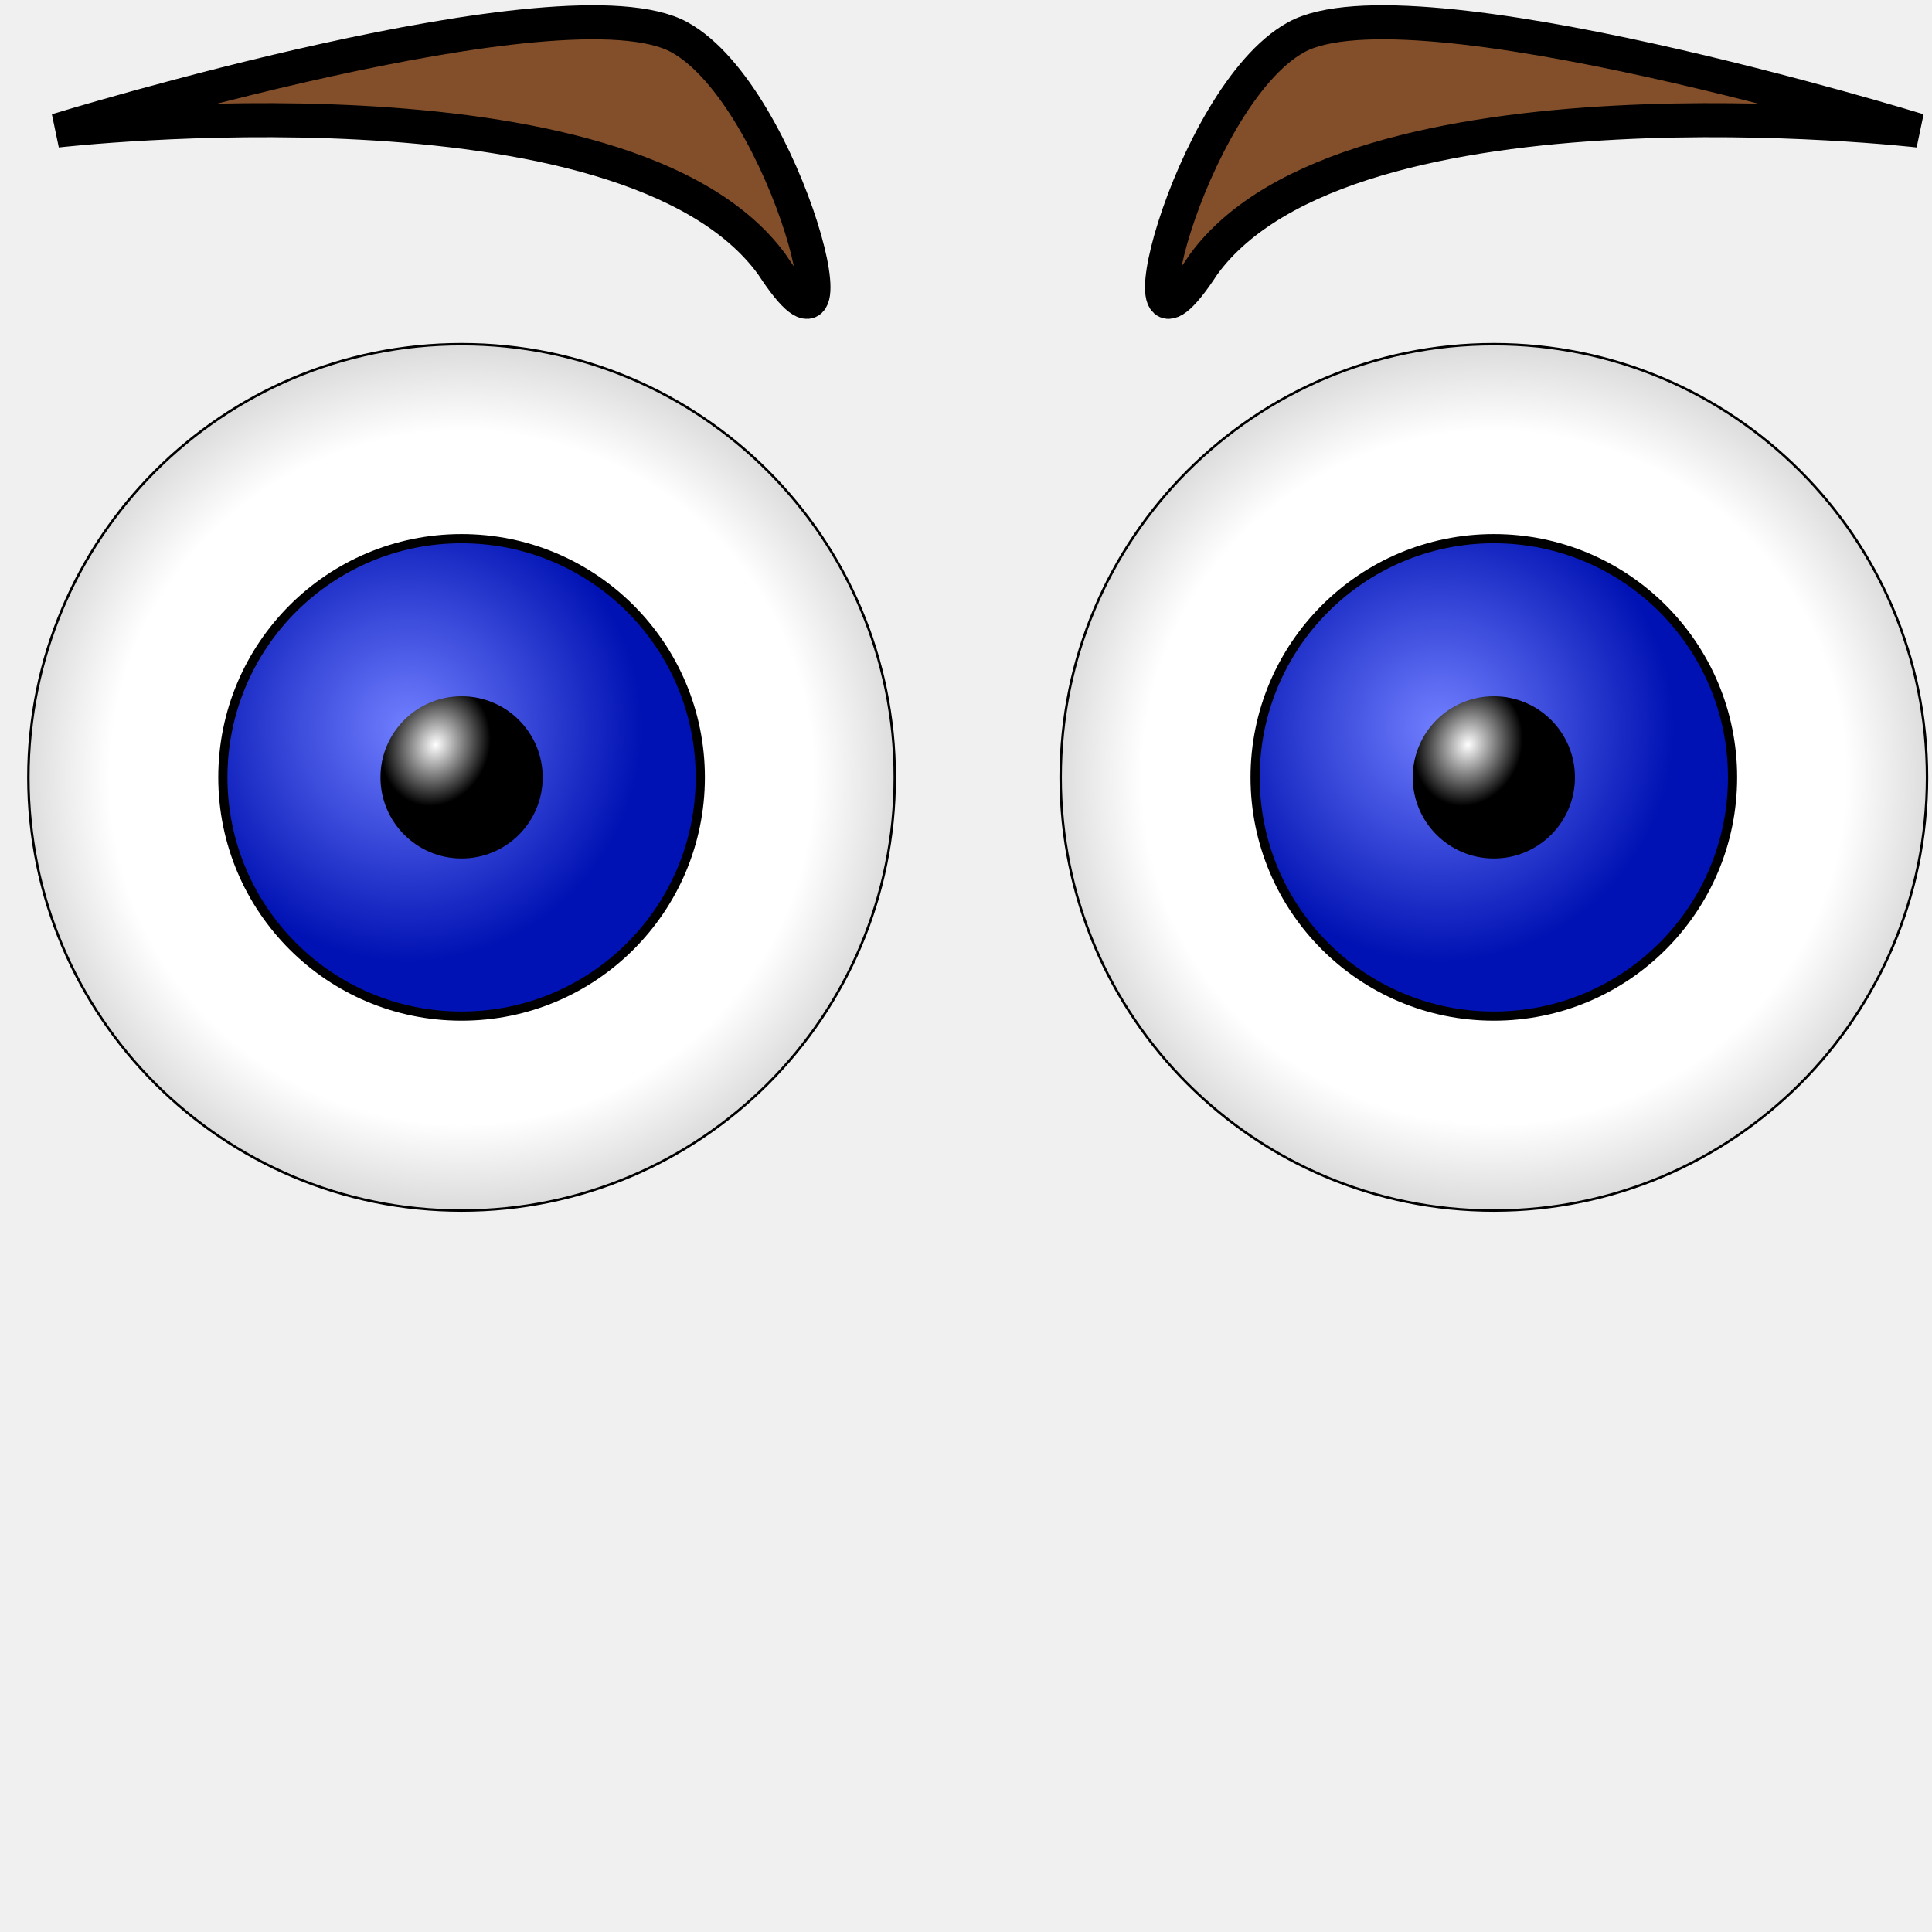
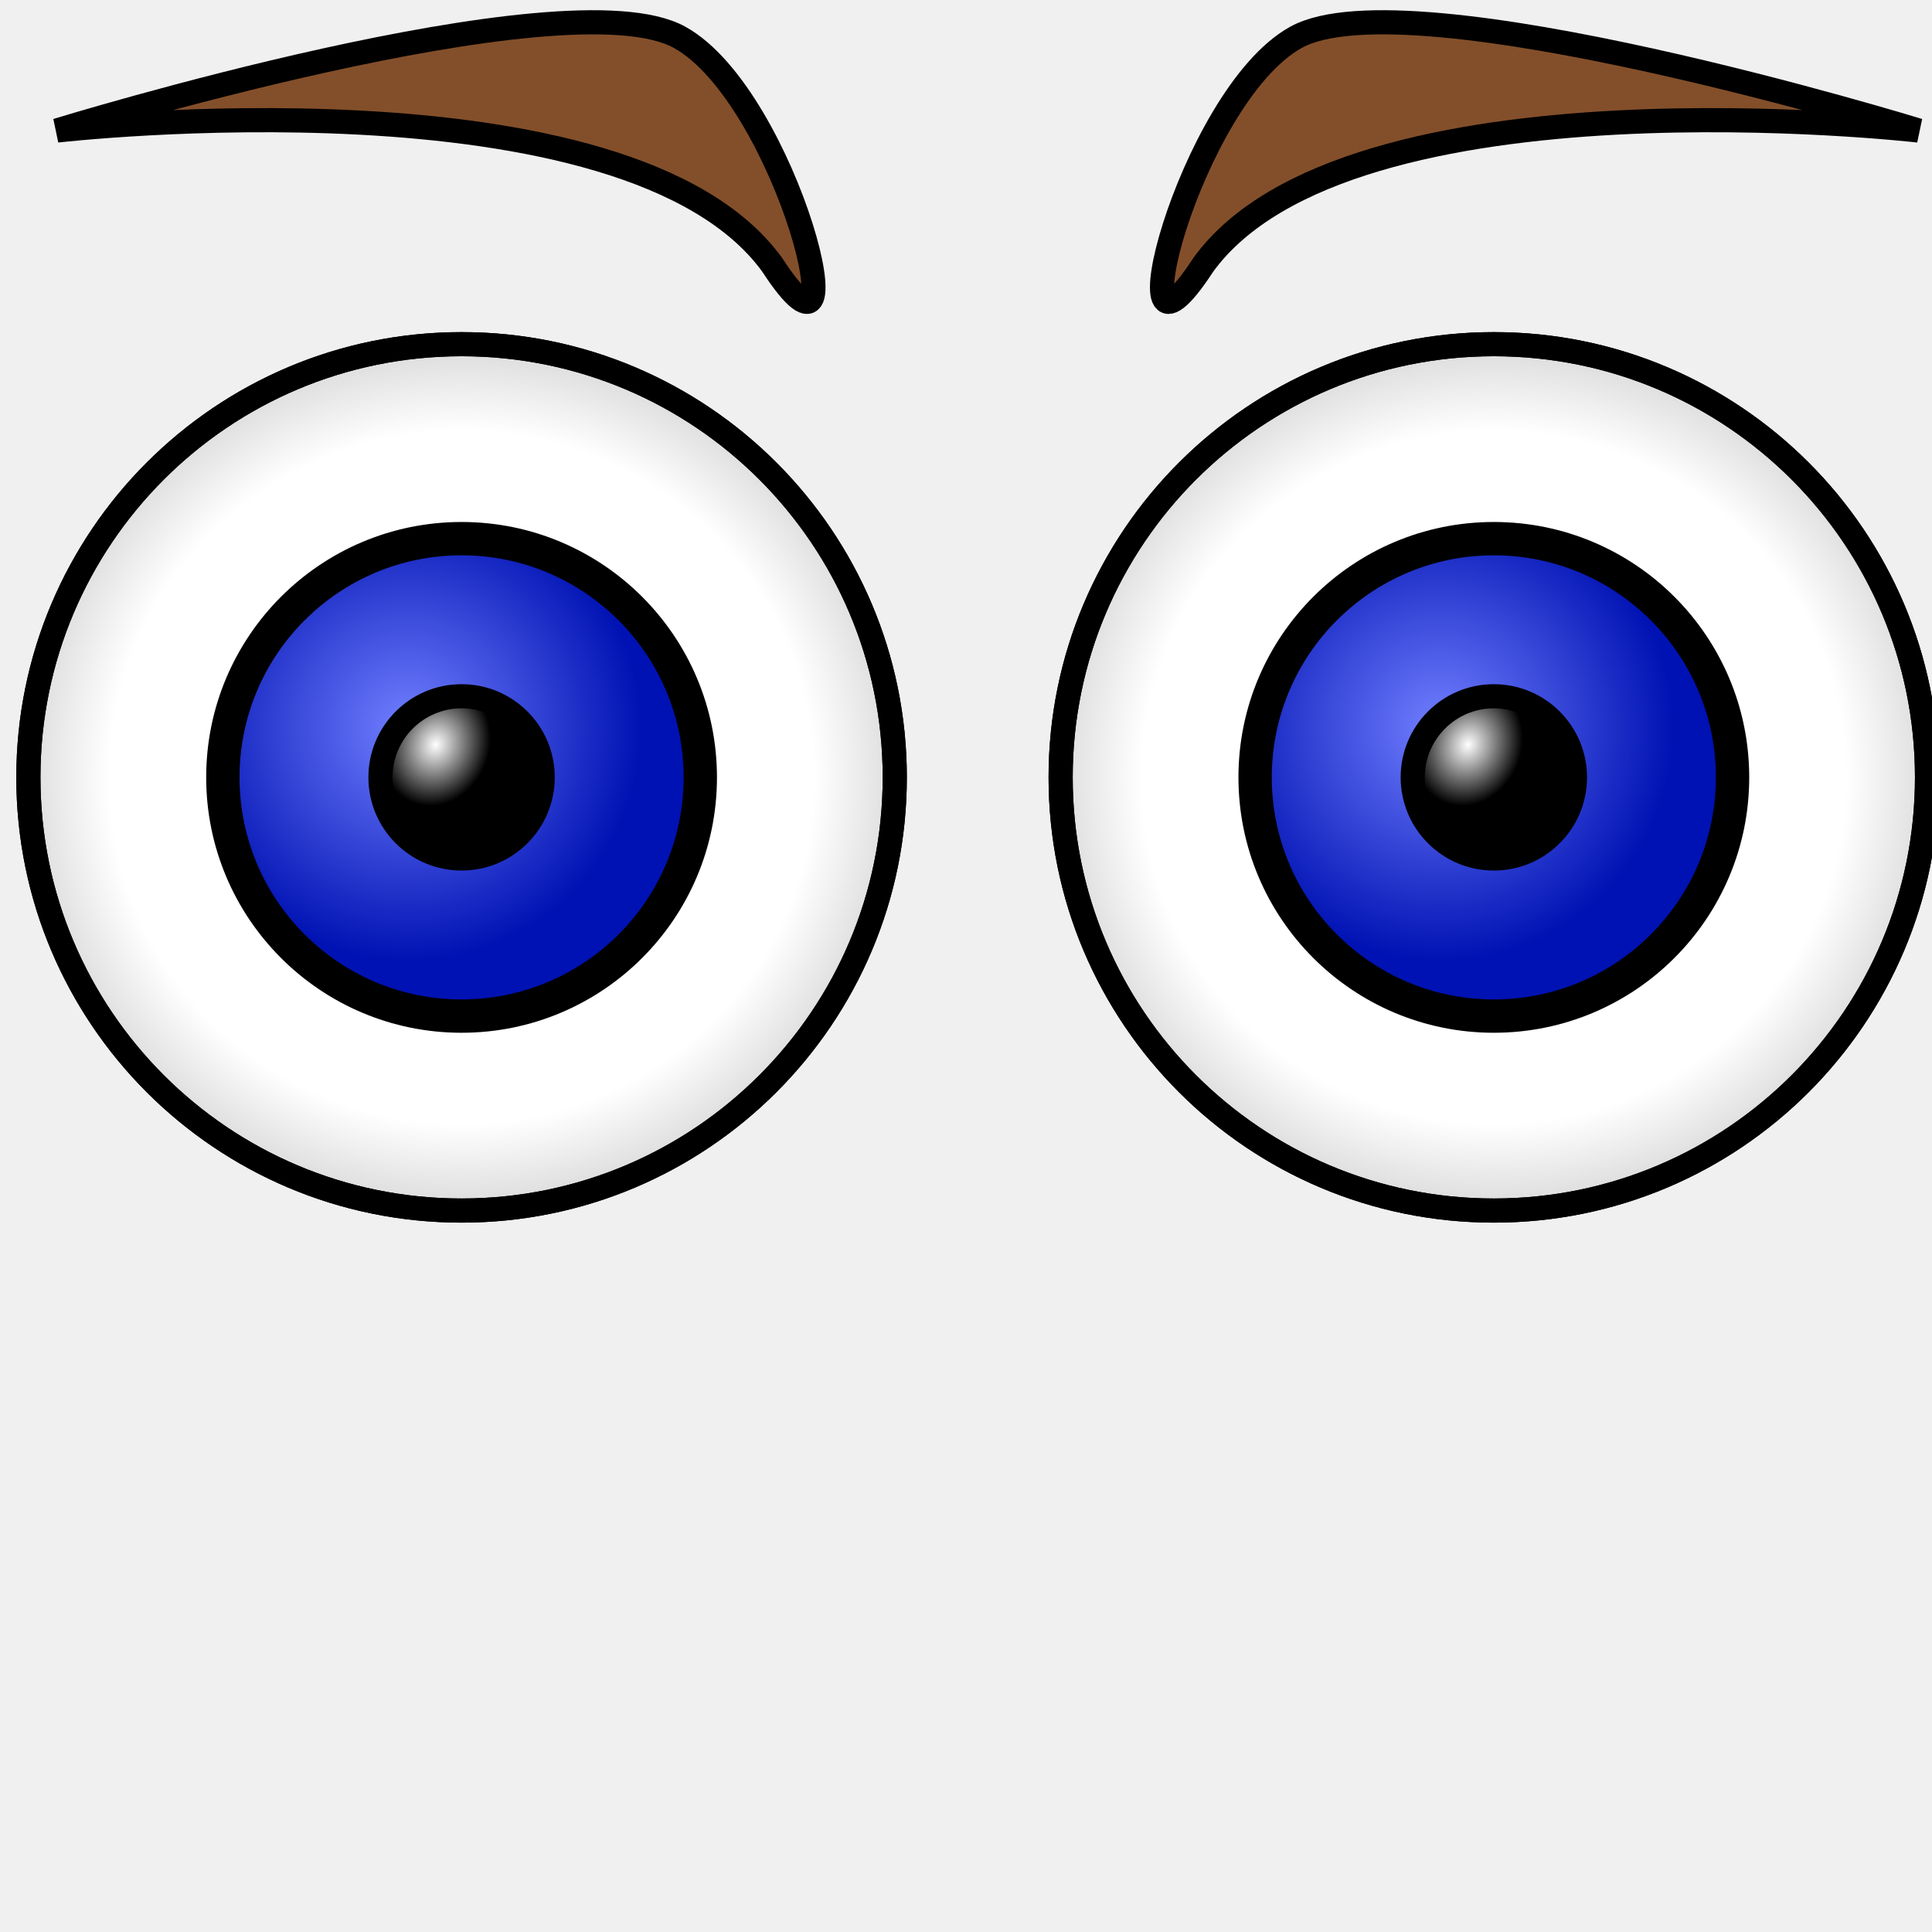
- <svg xmlns="http://www.w3.org/2000/svg" xmlns:xlink="http://www.w3.org/1999/xlink" width="16px" height="16px" id="svg3680">
+ <svg xmlns="http://www.w3.org/2000/svg" xmlns:xlink="http://www.w3.org/1999/xlink" width="16px" height="16px" id="svg3680" version="1.1">
  <defs id="defs3682">
    <linearGradient id="linearGradient4480">
      <stop style="stop-color:#ffffff;stop-opacity:1;" offset="0" id="stop4482" />
      <stop style="stop-color:#000000;stop-opacity:1;" offset="1" id="stop4484" />
    </linearGradient>
    <linearGradient id="linearGradient4474">
      <stop id="stop4476" offset="0" style="stop-color:#717fff;stop-opacity:1;" />
      <stop id="stop4478" offset="1" style="stop-color:#0012b3;stop-opacity:1;" />
    </linearGradient>
    <linearGradient id="linearGradient11030">
      <stop style="stop-color:#2dff83;stop-opacity:1;" offset="0" id="stop11032" />
      <stop style="stop-color:#009704;stop-opacity:1;" offset="1" id="stop11034" />
    </linearGradient>
    <linearGradient id="linearGradient4104">
      <stop style="stop-color:#000000;stop-opacity:0;" offset="0" id="stop4106" />
      <stop style="stop-color:#000000;stop-opacity:0;" offset="0.362" id="stop6060" />
      <stop style="stop-color:#000000;stop-opacity:1;" offset="1" id="stop4108" />
    </linearGradient>
    <radialGradient xlink:href="#linearGradient4104" id="radialGradient9011" gradientUnits="userSpaceOnUse" gradientTransform="matrix(2.243654,0,0,2.208394,-336.6749,-621.7251)" cx="270.714" cy="514.505" fx="270.714" fy="514.505" r="177.857" />
    <radialGradient xlink:href="#linearGradient4474" id="radialGradient4091" gradientUnits="userSpaceOnUse" gradientTransform="translate(2.2238215e-5,4.3575492e-6)" cx="229.773" cy="476.489" fx="229.773" fy="476.489" r="177.857" />
    <radialGradient xlink:href="#linearGradient4480" id="radialGradient4486" cx="200" cy="441.507" fx="200" fy="441.507" r="177.857" gradientUnits="userSpaceOnUse" gradientTransform="matrix(0.6147289,0.2447792,-0.2847899,0.7152101,216.8844,78.234)" />
    <radialGradient xlink:href="#linearGradient4104" id="radialGradient4497" gradientUnits="userSpaceOnUse" gradientTransform="matrix(2.243654,0,0,2.208394,-336.6749,-621.7251)" cx="270.714" cy="514.505" fx="270.714" fy="514.505" r="177.857" />
    <radialGradient xlink:href="#linearGradient4474" id="radialGradient4499" gradientUnits="userSpaceOnUse" gradientTransform="translate(2.2238215e-5,4.3575492e-6)" cx="229.773" cy="476.489" fx="229.773" fy="476.489" r="177.857" />
    <radialGradient xlink:href="#linearGradient4480" id="radialGradient4501" gradientUnits="userSpaceOnUse" gradientTransform="matrix(0.6147289,0.2447792,-0.2847899,0.7152101,216.8844,78.234)" cx="200" cy="441.507" fx="200" fy="441.507" r="177.857" />
    <radialGradient xlink:href="#linearGradient4104" id="radialGradient4521" gradientUnits="userSpaceOnUse" gradientTransform="matrix(2.243654,0,0,2.208394,-336.6749,-621.7251)" cx="270.714" cy="514.505" fx="270.714" fy="514.505" r="177.857" />
    <radialGradient xlink:href="#linearGradient4474" id="radialGradient4523" gradientUnits="userSpaceOnUse" gradientTransform="translate(2.2238215e-5,4.3575492e-6)" cx="229.773" cy="476.489" fx="229.773" fy="476.489" r="177.857" />
    <radialGradient xlink:href="#linearGradient4480" id="radialGradient4525" gradientUnits="userSpaceOnUse" gradientTransform="matrix(0.6147289,0.2447792,-0.2847899,0.7152101,216.8844,78.234)" cx="200" cy="441.507" fx="200" fy="441.507" r="177.857" />
    <radialGradient xlink:href="#linearGradient4104" id="radialGradient4539" gradientUnits="userSpaceOnUse" gradientTransform="matrix(2.243654,0,0,2.208394,-336.6749,-621.7251)" cx="270.714" cy="514.505" fx="270.714" fy="514.505" r="177.857" />
    <radialGradient xlink:href="#linearGradient4474" id="radialGradient4541" gradientUnits="userSpaceOnUse" gradientTransform="translate(2.2238215e-5,4.3575492e-6)" cx="229.773" cy="476.489" fx="229.773" fy="476.489" r="177.857" />
    <radialGradient xlink:href="#linearGradient4480" id="radialGradient4543" gradientUnits="userSpaceOnUse" gradientTransform="matrix(0.6147289,0.2447792,-0.2847899,0.7152101,216.8844,78.234)" cx="200" cy="441.507" fx="200" fy="441.507" r="177.857" />
  </defs>
  <g id="layer1">
-     <g id="g4490" transform="matrix(0.7076829,0,0,0.7076829,4.675871,0.7362234)">
-       <path transform="matrix(2.8502752e-2,0,0,2.8502752e-2,3.158028,-6.608021)" d="M 448.571,514.505 A 177.857,177.857 0 1 1 92.857,514.505 A 177.857,177.857 0 1 1 448.571,514.505 z" id="path2160" style="color:#000000;fill:#ffffff;fill-opacity:0.999;fill-rule:nonzero;stroke:#000000;stroke-width:1;stroke-linecap:square;stroke-linejoin:bevel;marker:none;marker-start:none;marker-mid:none;marker-end:none;stroke-miterlimit:4;stroke-dasharray:none;stroke-dashoffset:0;stroke-opacity:1;visibility:visible;display:inline;overflow:visible" />
-       <path transform="matrix(2.8502752e-2,0,0,2.8502752e-2,3.158028,-6.608021)" style="color:#000000;fill:url(#radialGradient4521);fill-opacity:1;fill-rule:nonzero;stroke:none;stroke-width:1;stroke-linecap:square;stroke-linejoin:bevel;marker:none;marker-start:none;marker-mid:none;marker-end:none;stroke-miterlimit:4;stroke-dasharray:none;stroke-dashoffset:0;stroke-opacity:1;visibility:visible;display:inline;overflow:visible" id="path3133" d="M 448.571,514.505 A 177.857,177.857 0 1 1 92.857,514.505 A 177.857,177.857 0 1 1 448.571,514.505 z" />
-       <path transform="matrix(1.6009077e-2,0,0,1.6009077e-2,6.540244,-0.1799636)" d="M 448.571,514.505 A 177.857,177.857 0 1 1 92.857,514.505 A 177.857,177.857 0 1 1 448.571,514.505 z" id="path8000" style="color:#000000;fill:#000000;fill-opacity:1;fill-rule:nonzero;stroke:none;stroke-width:1;stroke-linecap:square;stroke-linejoin:bevel;marker:none;marker-start:none;marker-mid:none;marker-end:none;stroke-miterlimit:4;stroke-dasharray:none;stroke-dashoffset:0;stroke-opacity:1;visibility:visible;display:inline;overflow:visible" />
-       <path style="color:#000000;fill:url(#radialGradient4523);fill-opacity:1;fill-rule:nonzero;stroke:none;stroke-width:1;stroke-linecap:square;stroke-linejoin:bevel;marker:none;marker-start:none;marker-mid:none;marker-end:none;stroke-miterlimit:4;stroke-dasharray:none;stroke-dashoffset:0;stroke-opacity:1;visibility:visible;display:inline;overflow:visible" id="path8004" d="M 448.571,514.505 A 177.857,177.857 0 1 1 92.857,514.505 A 177.857,177.857 0 1 1 448.571,514.505 z" transform="matrix(1.5404967e-2,0,0,1.5404967e-2,6.703786,0.130856)" />
-       <path style="color:#000000;fill:url(#radialGradient4525);fill-opacity:1;fill-rule:nonzero;stroke:none;stroke-width:1;stroke-linecap:square;stroke-linejoin:bevel;marker:none;marker-start:none;marker-mid:none;marker-end:none;stroke-miterlimit:4;stroke-dasharray:none;stroke-dashoffset:0;stroke-opacity:1;visibility:visible;display:inline;overflow:visible" id="path8992" d="M 448.571,514.505 A 177.857,177.857 0 1 1 92.857,514.505 A 177.857,177.857 0 1 1 448.571,514.505 z" transform="matrix(5.3363632e-3,0,0,5.3363632e-3,9.429501,5.311204)" />
+     <g id="g4490" transform="matrix(0.7076829,0,0,0.7076829,4.675871,0.7362234)" style="stroke:#000000;stroke-opacity:1;stroke-width:0.283;stroke-miterlimit:4;stroke-dasharray:none">
+       <path transform="matrix(2.8502752e-2,0,0,2.8502752e-2,3.158028,-6.608021)" d="M 448.571,514.505 A 177.857,177.857 0 0 1 270.714,692.362 177.857,177.857 0 0 1 92.857,514.505 177.857,177.857 0 0 1 270.714,336.648 177.857,177.857 0 0 1 448.571,514.505 Z" id="path2160" style="color:#000000;fill:#ffffff;fill-opacity:0.999;fill-rule:nonzero;stroke:#000000;stroke-width:9.915;stroke-linecap:square;stroke-linejoin:bevel;marker:none;marker-start:none;marker-mid:none;marker-end:none;stroke-miterlimit:4;stroke-dasharray:none;stroke-dashoffset:0;stroke-opacity:1;visibility:visible;display:inline;overflow:visible" />
+       <path transform="matrix(2.8502752e-2,0,0,2.8502752e-2,3.158028,-6.608021)" style="color:#000000;fill:url(#radialGradient4521);fill-opacity:1;fill-rule:nonzero;stroke:#000000;stroke-width:9.915;stroke-linecap:square;stroke-linejoin:bevel;marker:none;marker-start:none;marker-mid:none;marker-end:none;stroke-miterlimit:4;stroke-dasharray:none;stroke-dashoffset:0;stroke-opacity:1;visibility:visible;display:inline;overflow:visible" id="path3133" d="M 448.571,514.505 A 177.857,177.857 0 0 1 270.714,692.362 177.857,177.857 0 0 1 92.857,514.505 177.857,177.857 0 0 1 270.714,336.648 177.857,177.857 0 0 1 448.571,514.505 Z" />
+       <path transform="matrix(1.6009077e-2,0,0,1.6009077e-2,6.540244,-0.1799636)" d="M 448.571,514.505 A 177.857,177.857 0 0 1 270.714,692.362 177.857,177.857 0 0 1 92.857,514.505 177.857,177.857 0 0 1 270.714,336.648 177.857,177.857 0 0 1 448.571,514.505 Z" id="path8000" style="color:#000000;fill:#000000;fill-opacity:1;fill-rule:nonzero;stroke:#000000;stroke-width:17.653;stroke-linecap:square;stroke-linejoin:bevel;marker:none;marker-start:none;marker-mid:none;marker-end:none;stroke-miterlimit:4;stroke-dasharray:none;stroke-dashoffset:0;stroke-opacity:1;visibility:visible;display:inline;overflow:visible" />
+       <path style="color:#000000;fill:url(#radialGradient4523);fill-opacity:1;fill-rule:nonzero;stroke:#000000;stroke-width:18.346;stroke-linecap:square;stroke-linejoin:bevel;marker:none;marker-start:none;marker-mid:none;marker-end:none;stroke-miterlimit:4;stroke-dasharray:none;stroke-dashoffset:0;stroke-opacity:1;visibility:visible;display:inline;overflow:visible" id="path8004" d="M 448.571,514.505 A 177.857,177.857 0 0 1 270.714,692.362 177.857,177.857 0 0 1 92.857,514.505 177.857,177.857 0 0 1 270.714,336.648 177.857,177.857 0 0 1 448.571,514.505 Z" transform="matrix(1.5404967e-2,0,0,1.5404967e-2,6.703786,0.130856)" />
+       <path style="color:#000000;fill:url(#radialGradient4525);fill-opacity:1;fill-rule:nonzero;stroke:#000000;stroke-width:52.96;stroke-linecap:square;stroke-linejoin:bevel;marker:none;marker-start:none;marker-mid:none;marker-end:none;stroke-miterlimit:4;stroke-dasharray:none;stroke-dashoffset:0;stroke-opacity:1;visibility:visible;display:inline;overflow:visible" id="path8992" d="M 448.571,514.505 A 177.857,177.857 0 0 1 270.714,692.362 177.857,177.857 0 0 1 92.857,514.505 177.857,177.857 0 0 1 270.714,336.648 177.857,177.857 0 0 1 448.571,514.505 Z" transform="matrix(5.3363632e-3,0,0,5.3363632e-3,9.429501,5.311204)" />
    </g>
-     <g id="g4527" transform="matrix(0.7076829,0,0,0.7076829,-3.872859,0.7362235)">
-       <path transform="matrix(2.8502752e-2,0,0,2.8502752e-2,3.158028,-6.608021)" d="M 448.571,514.505 A 177.857,177.857 0 1 1 92.857,514.505 A 177.857,177.857 0 1 1 448.571,514.505 z" id="path4529" style="color:#000000;fill:#ffffff;fill-opacity:0.999;fill-rule:nonzero;stroke:#000000;stroke-width:1;stroke-linecap:square;stroke-linejoin:bevel;marker:none;marker-start:none;marker-mid:none;marker-end:none;stroke-miterlimit:4;stroke-dasharray:none;stroke-dashoffset:0;stroke-opacity:1;visibility:visible;display:inline;overflow:visible" />
-       <path transform="matrix(2.8502752e-2,0,0,2.8502752e-2,3.158028,-6.608021)" style="color:#000000;fill:url(#radialGradient4539);fill-opacity:1;fill-rule:nonzero;stroke:none;stroke-width:1;stroke-linecap:square;stroke-linejoin:bevel;marker:none;marker-start:none;marker-mid:none;marker-end:none;stroke-miterlimit:4;stroke-dasharray:none;stroke-dashoffset:0;stroke-opacity:1;visibility:visible;display:inline;overflow:visible" id="path4531" d="M 448.571,514.505 A 177.857,177.857 0 1 1 92.857,514.505 A 177.857,177.857 0 1 1 448.571,514.505 z" />
-       <path transform="matrix(1.6009077e-2,0,0,1.6009077e-2,6.540244,-0.1799636)" d="M 448.571,514.505 A 177.857,177.857 0 1 1 92.857,514.505 A 177.857,177.857 0 1 1 448.571,514.505 z" id="path4533" style="color:#000000;fill:#000000;fill-opacity:1;fill-rule:nonzero;stroke:none;stroke-width:1;stroke-linecap:square;stroke-linejoin:bevel;marker:none;marker-start:none;marker-mid:none;marker-end:none;stroke-miterlimit:4;stroke-dasharray:none;stroke-dashoffset:0;stroke-opacity:1;visibility:visible;display:inline;overflow:visible" />
-       <path style="color:#000000;fill:url(#radialGradient4541);fill-opacity:1;fill-rule:nonzero;stroke:none;stroke-width:1;stroke-linecap:square;stroke-linejoin:bevel;marker:none;marker-start:none;marker-mid:none;marker-end:none;stroke-miterlimit:4;stroke-dasharray:none;stroke-dashoffset:0;stroke-opacity:1;visibility:visible;display:inline;overflow:visible" id="path4535" d="M 448.571,514.505 A 177.857,177.857 0 1 1 92.857,514.505 A 177.857,177.857 0 1 1 448.571,514.505 z" transform="matrix(1.5404967e-2,0,0,1.5404967e-2,6.703786,0.130856)" />
-       <path style="color:#000000;fill:url(#radialGradient4543);fill-opacity:1;fill-rule:nonzero;stroke:none;stroke-width:1;stroke-linecap:square;stroke-linejoin:bevel;marker:none;marker-start:none;marker-mid:none;marker-end:none;stroke-miterlimit:4;stroke-dasharray:none;stroke-dashoffset:0;stroke-opacity:1;visibility:visible;display:inline;overflow:visible" id="path4537" d="M 448.571,514.505 A 177.857,177.857 0 1 1 92.857,514.505 A 177.857,177.857 0 1 1 448.571,514.505 z" transform="matrix(5.3363632e-3,0,0,5.3363632e-3,9.429501,5.311204)" />
+     <g id="g4527" transform="matrix(0.7076829,0,0,0.7076829,-3.872859,0.7362235)" style="stroke:#000000;stroke-opacity:1;stroke-width:0.283;stroke-miterlimit:4;stroke-dasharray:none">
+       <path transform="matrix(2.8502752e-2,0,0,2.8502752e-2,3.158028,-6.608021)" d="M 448.571,514.505 A 177.857,177.857 0 0 1 270.714,692.362 177.857,177.857 0 0 1 92.857,514.505 177.857,177.857 0 0 1 270.714,336.648 177.857,177.857 0 0 1 448.571,514.505 Z" id="path4529" style="color:#000000;fill:#ffffff;fill-opacity:0.999;fill-rule:nonzero;stroke:#000000;stroke-width:9.915;stroke-linecap:square;stroke-linejoin:bevel;marker:none;marker-start:none;marker-mid:none;marker-end:none;stroke-miterlimit:4;stroke-dasharray:none;stroke-dashoffset:0;stroke-opacity:1;visibility:visible;display:inline;overflow:visible" />
+       <path transform="matrix(2.8502752e-2,0,0,2.8502752e-2,3.158028,-6.608021)" style="color:#000000;fill:url(#radialGradient4539);fill-opacity:1;fill-rule:nonzero;stroke:#000000;stroke-width:9.915;stroke-linecap:square;stroke-linejoin:bevel;marker:none;marker-start:none;marker-mid:none;marker-end:none;stroke-miterlimit:4;stroke-dasharray:none;stroke-dashoffset:0;stroke-opacity:1;visibility:visible;display:inline;overflow:visible" id="path4531" d="M 448.571,514.505 A 177.857,177.857 0 0 1 270.714,692.362 177.857,177.857 0 0 1 92.857,514.505 177.857,177.857 0 0 1 270.714,336.648 177.857,177.857 0 0 1 448.571,514.505 Z" />
+       <path transform="matrix(1.6009077e-2,0,0,1.6009077e-2,6.540244,-0.1799636)" d="M 448.571,514.505 A 177.857,177.857 0 0 1 270.714,692.362 177.857,177.857 0 0 1 92.857,514.505 177.857,177.857 0 0 1 270.714,336.648 177.857,177.857 0 0 1 448.571,514.505 Z" id="path4533" style="color:#000000;fill:#000000;fill-opacity:1;fill-rule:nonzero;stroke:#000000;stroke-width:17.653;stroke-linecap:square;stroke-linejoin:bevel;marker:none;marker-start:none;marker-mid:none;marker-end:none;stroke-miterlimit:4;stroke-dasharray:none;stroke-dashoffset:0;stroke-opacity:1;visibility:visible;display:inline;overflow:visible" />
+       <path style="color:#000000;fill:url(#radialGradient4541);fill-opacity:1;fill-rule:nonzero;stroke:#000000;stroke-width:18.346;stroke-linecap:square;stroke-linejoin:bevel;marker:none;marker-start:none;marker-mid:none;marker-end:none;stroke-miterlimit:4;stroke-dasharray:none;stroke-dashoffset:0;stroke-opacity:1;visibility:visible;display:inline;overflow:visible" id="path4535" d="M 448.571,514.505 A 177.857,177.857 0 0 1 270.714,692.362 177.857,177.857 0 0 1 92.857,514.505 177.857,177.857 0 0 1 270.714,336.648 177.857,177.857 0 0 1 448.571,514.505 Z" transform="matrix(1.5404967e-2,0,0,1.5404967e-2,6.703786,0.130856)" />
+       <path style="color:#000000;fill:url(#radialGradient4543);fill-opacity:1;fill-rule:nonzero;stroke:#000000;stroke-width:52.96;stroke-linecap:square;stroke-linejoin:bevel;marker:none;marker-start:none;marker-mid:none;marker-end:none;stroke-miterlimit:4;stroke-dasharray:none;stroke-dashoffset:0;stroke-opacity:1;visibility:visible;display:inline;overflow:visible" id="path4537" d="M 448.571,514.505 A 177.857,177.857 0 0 1 270.714,692.362 177.857,177.857 0 0 1 92.857,514.505 177.857,177.857 0 0 1 270.714,336.648 177.857,177.857 0 0 1 448.571,514.505 Z" transform="matrix(5.3363632e-3,0,0,5.3363632e-3,9.429501,5.311204)" />
    </g>
-     <path style="fill:#834f2a;fill-opacity:1;fill-rule:evenodd;stroke:#000000;stroke-width:0.282;stroke-linecap:butt;stroke-linejoin:miter;stroke-miterlimit:4;stroke-dasharray:none;stroke-opacity:1" d="M 9.965,2.193 C 11.166,0.536 15.889,1.081 15.889,1.081 C 15.889,1.081 11.677,-0.214 10.733,0.309 C 9.842,0.801 9.197,3.374 9.965,2.193 z" id="path3200" />
-     <path style="fill:#834f2a;fill-opacity:1;fill-rule:evenodd;stroke:#000000;stroke-width:0.282;stroke-linecap:butt;stroke-linejoin:miter;stroke-miterlimit:4;stroke-dasharray:none;stroke-opacity:1" d="M 6.395,2.193 C 5.195,0.536 0.471,1.081 0.471,1.081 C 0.471,1.081 4.683,-0.214 5.628,0.309 C 6.518,0.801 7.163,3.374 6.395,2.193 z" id="path3202" />
+     <path style="fill:#834f2a;fill-opacity:1;fill-rule:evenodd;stroke:#000000;stroke-width:0.2;stroke-linecap:butt;stroke-linejoin:miter;stroke-miterlimit:4;stroke-dasharray:none;stroke-opacity:1" d="M 9.965,2.193 C 11.166,0.536 15.889,1.081 15.889,1.081 C 15.889,1.081 11.677,-0.214 10.733,0.309 C 9.842,0.801 9.197,3.374 9.965,2.193 z" id="path3200" />
+     <path style="fill:#834f2a;fill-opacity:1;fill-rule:evenodd;stroke:#000000;stroke-width:0.2;stroke-linecap:butt;stroke-linejoin:miter;stroke-miterlimit:4;stroke-dasharray:none;stroke-opacity:1" d="M 6.395,2.193 C 5.195,0.536 0.471,1.081 0.471,1.081 C 0.471,1.081 4.683,-0.214 5.628,0.309 C 6.518,0.801 7.163,3.374 6.395,2.193 z" id="path3202" />
  </g>
</svg>
